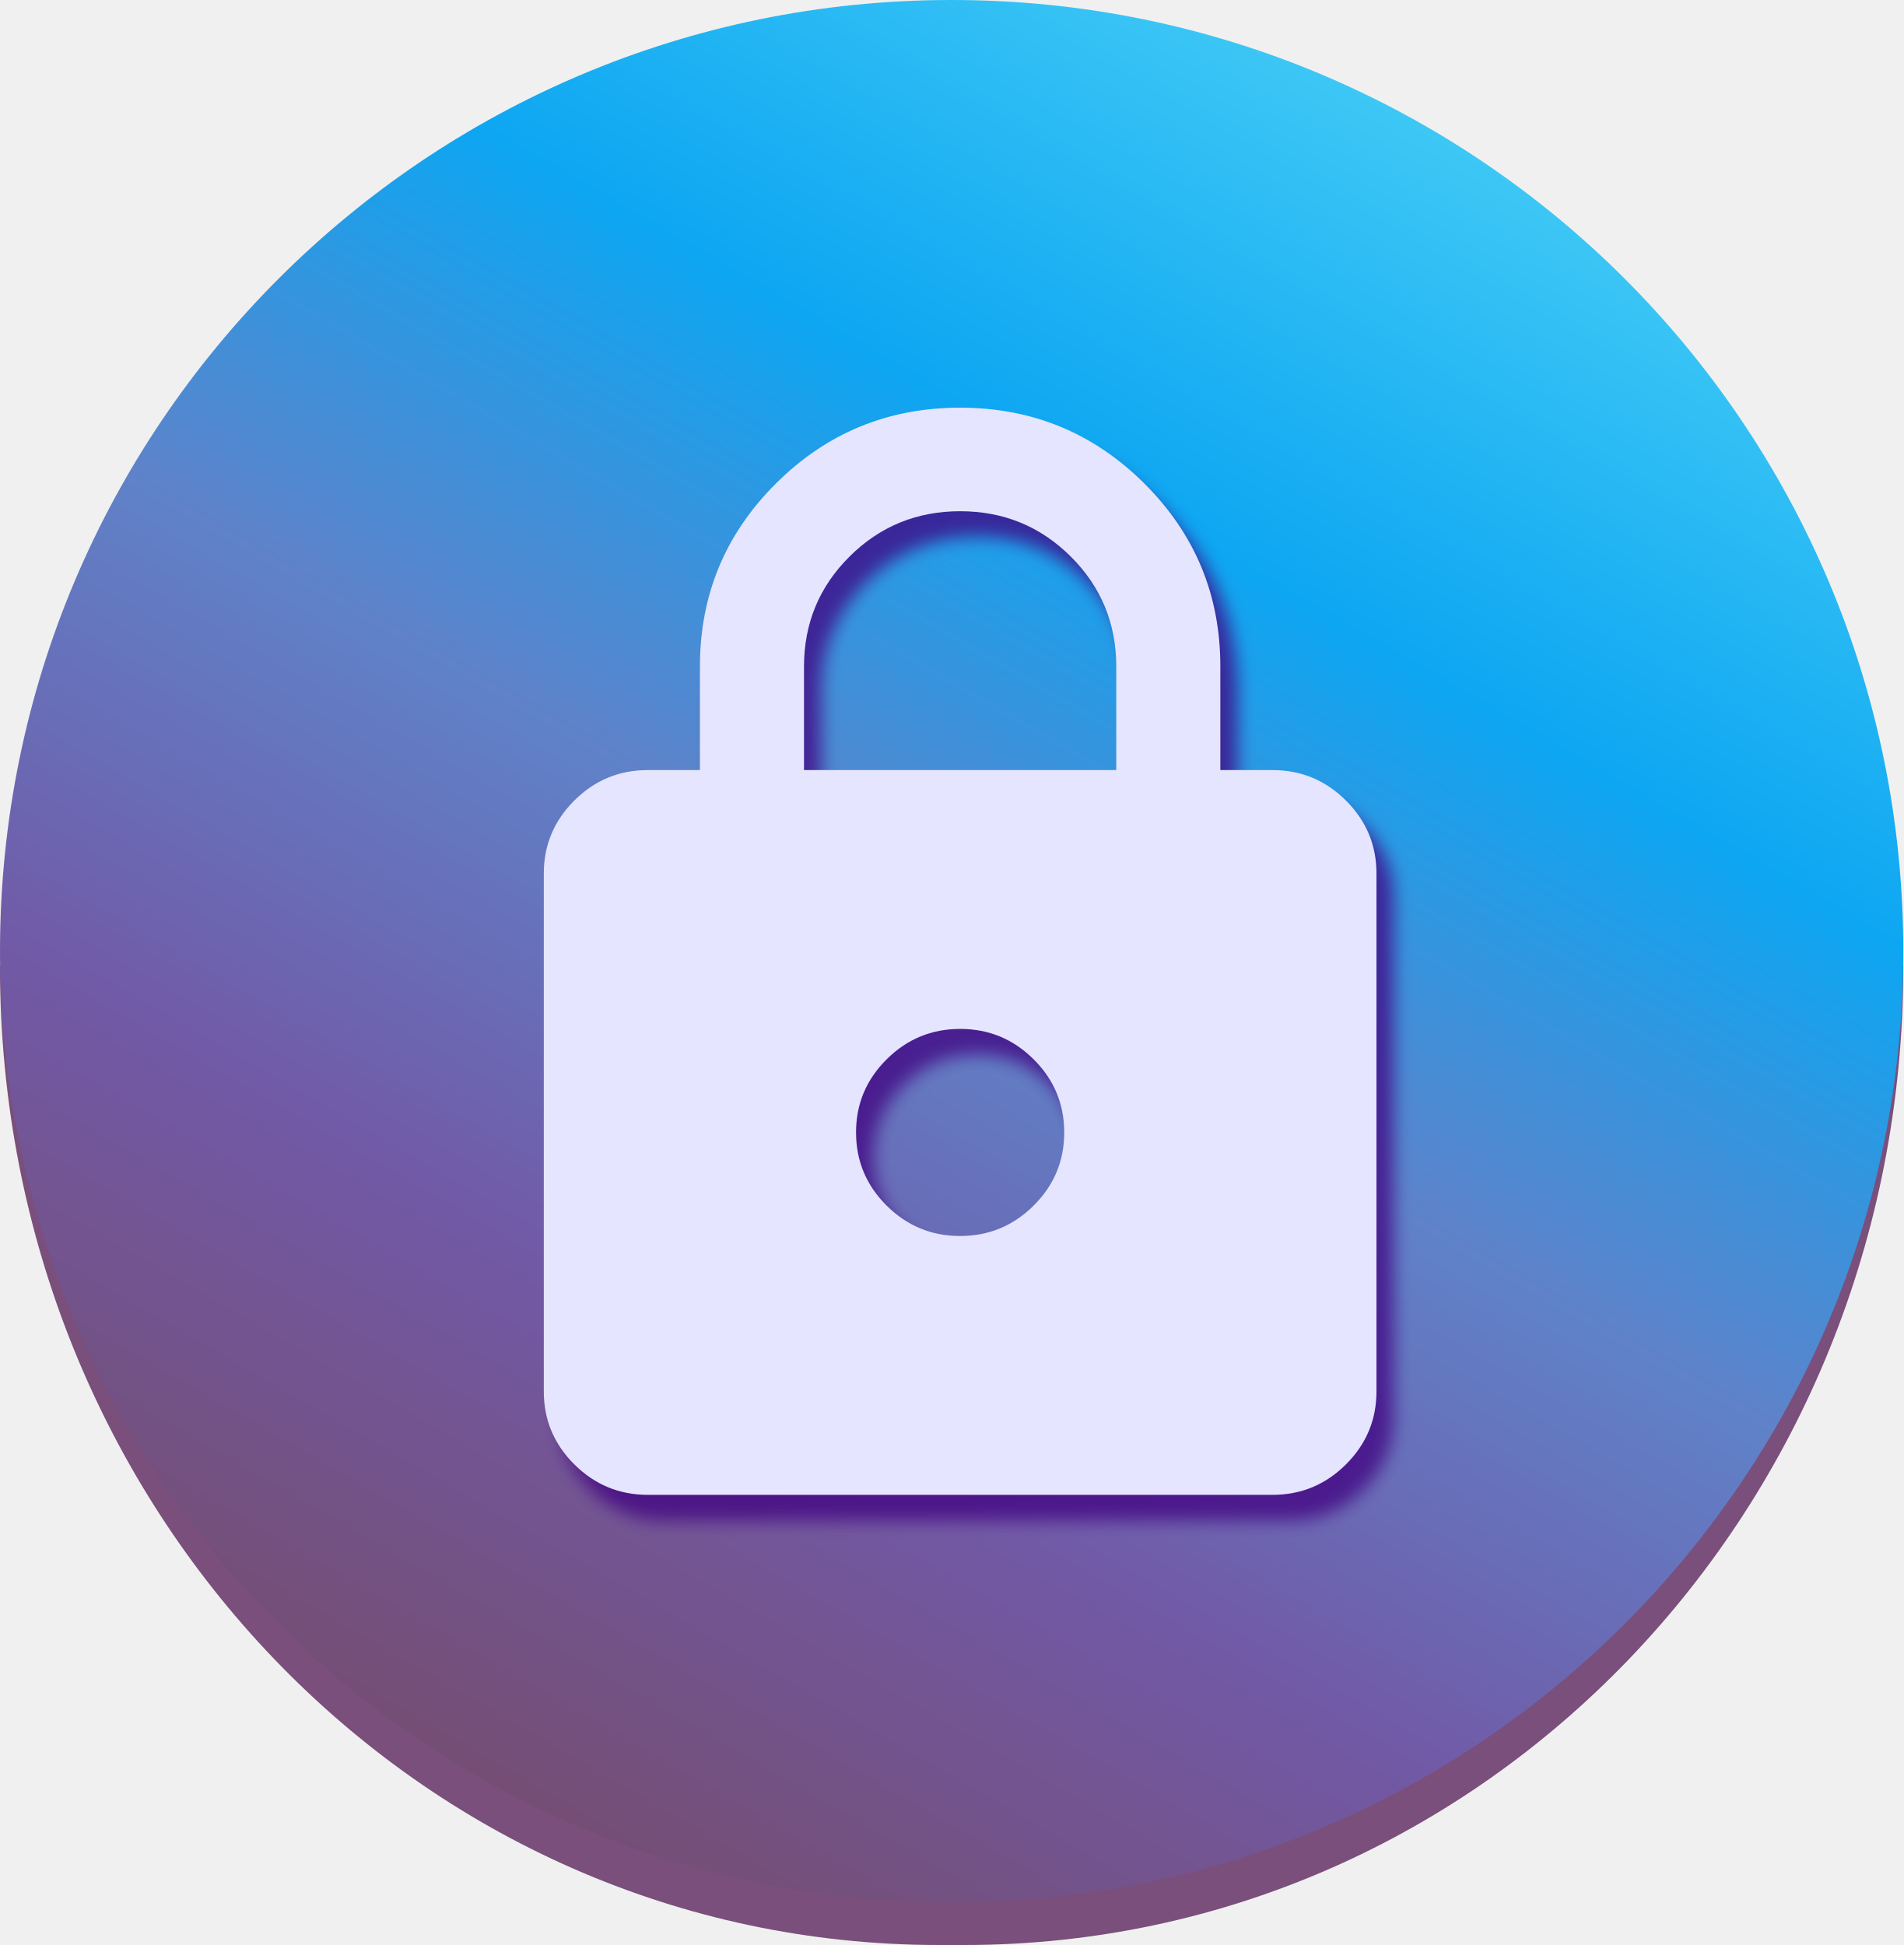
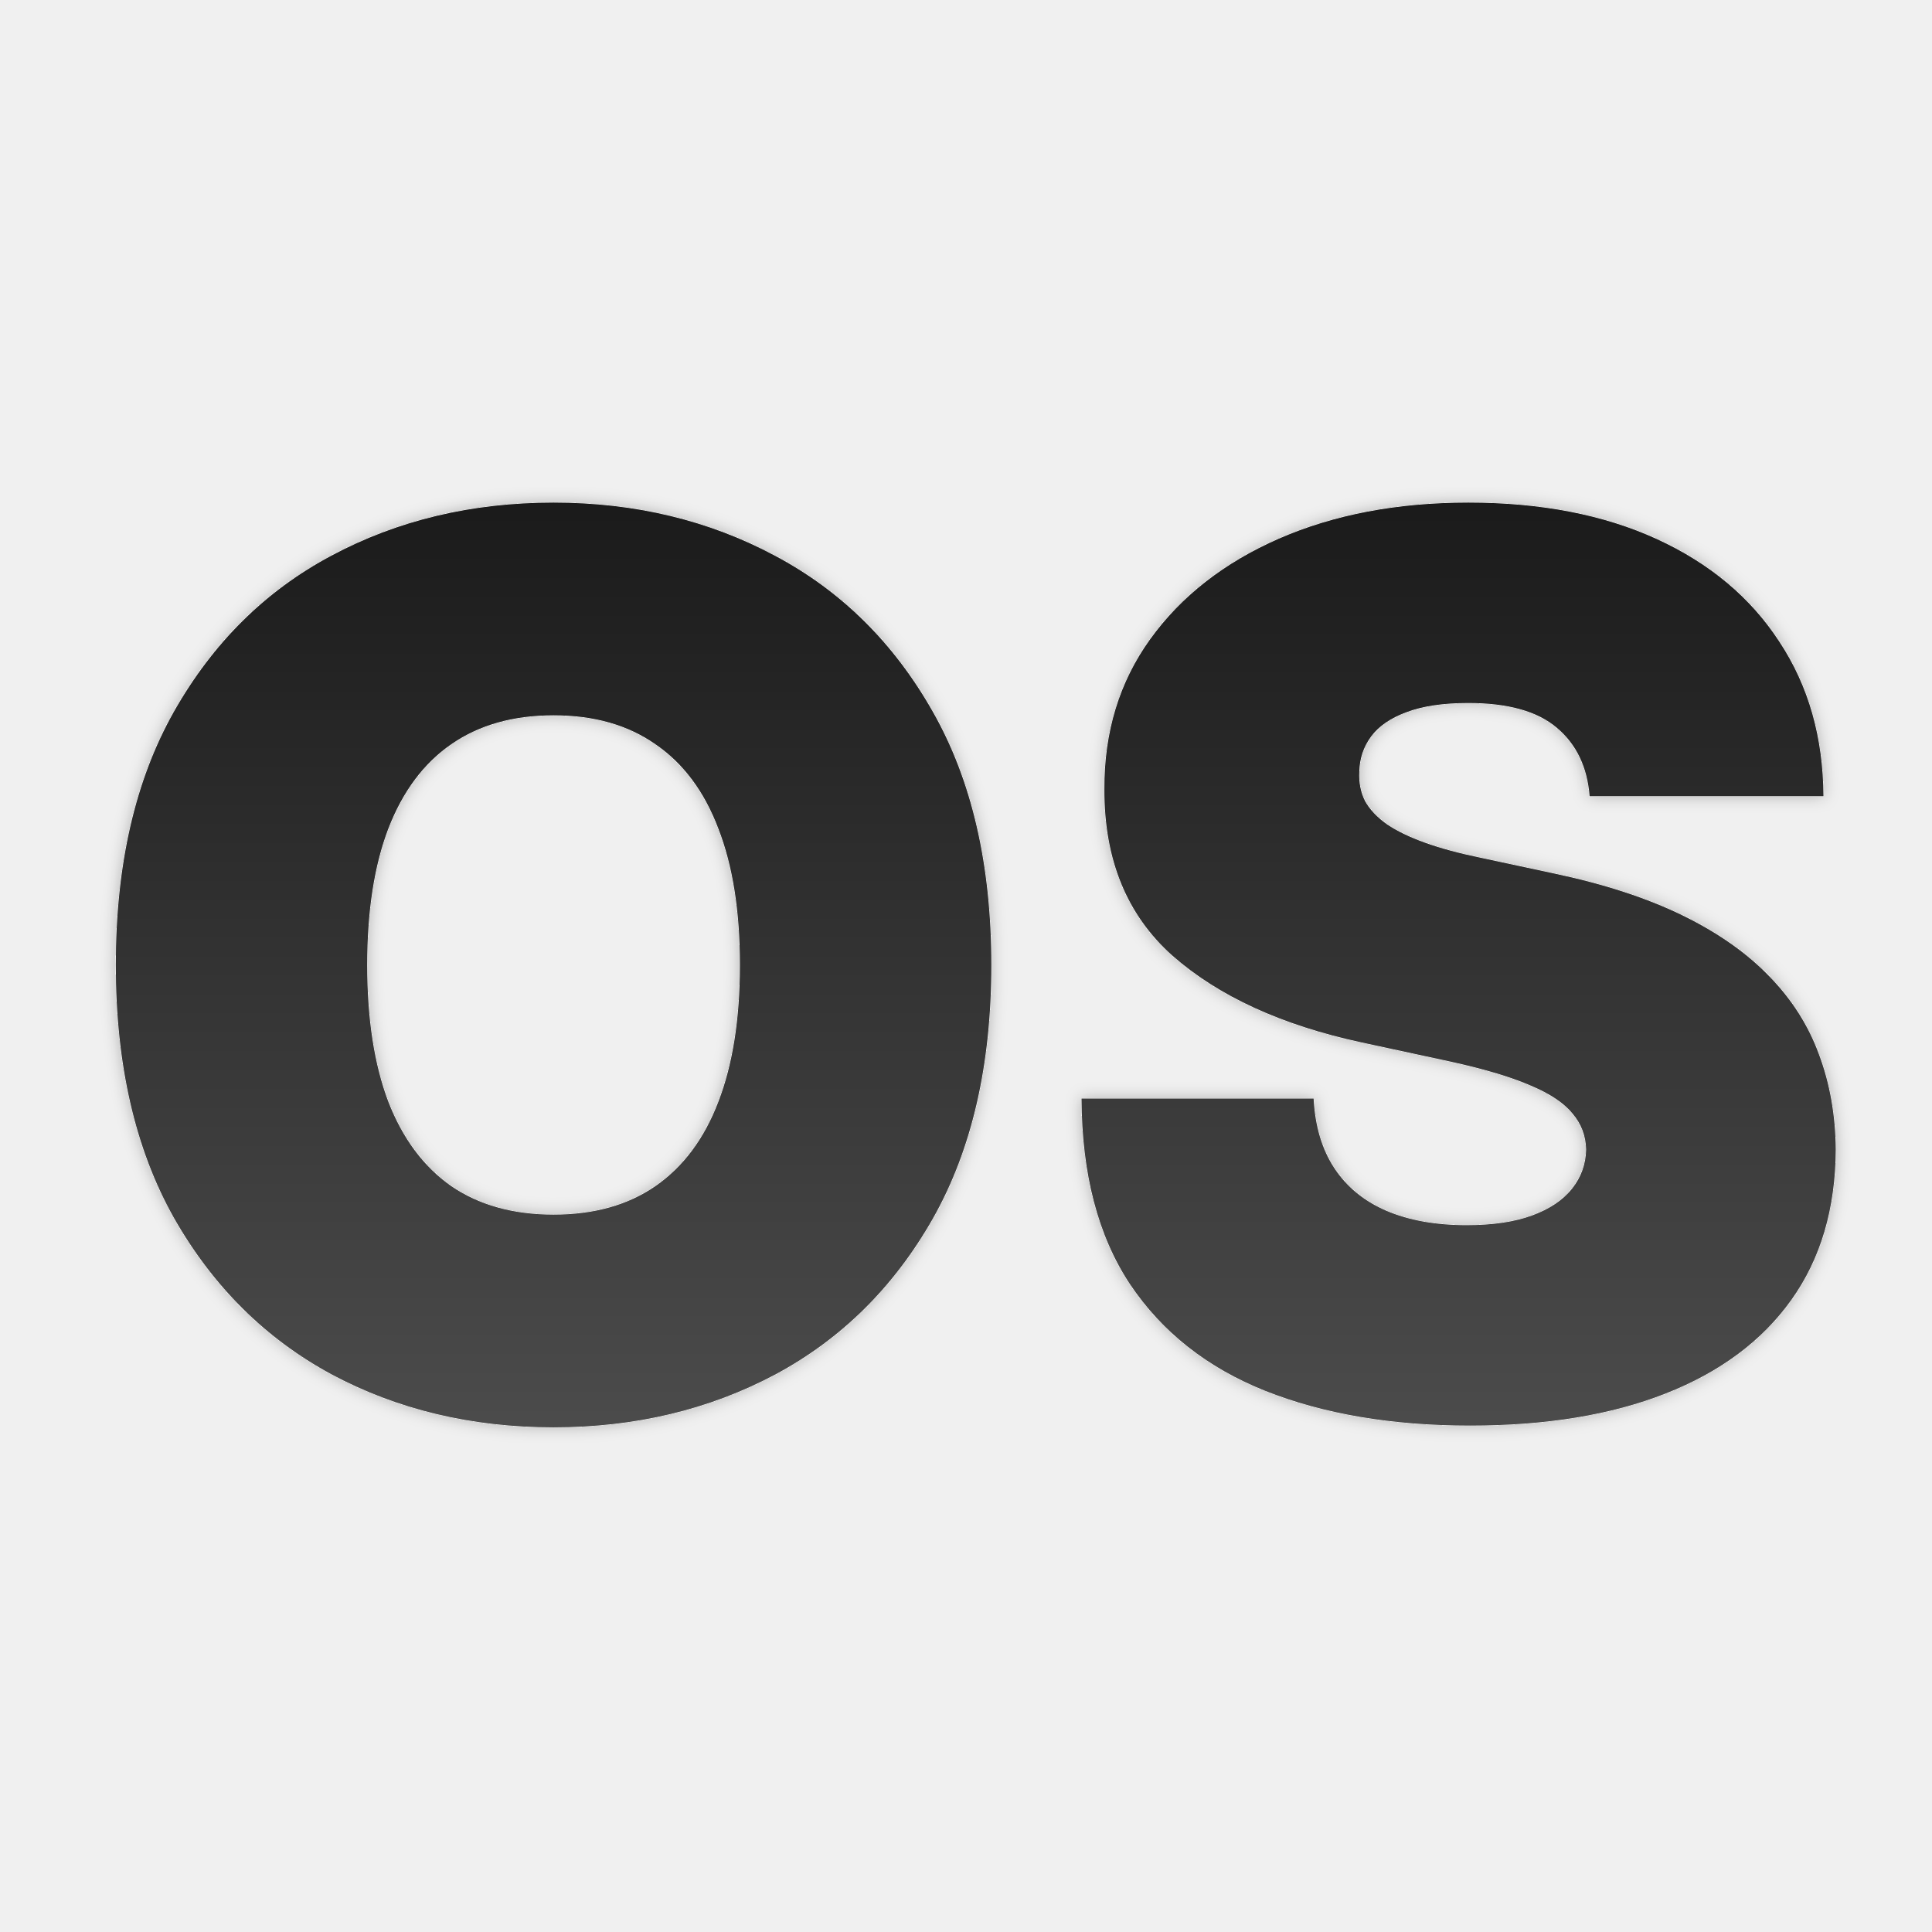
- <svg xmlns="http://www.w3.org/2000/svg" xmlns:xlink="http://www.w3.org/1999/xlink" version="1.1" id="svg1" width="128.5" height="131.333" viewBox="0 0 128.5 131.333">
-   <defs id="defs1">
-     <filter style="color-interpolation-filters:sRGB" id="filter40" x="-0.024" y="-0.019" width="1.069" height="1.061">
-       <feFlood result="flood" in="SourceGraphic" flood-opacity="0.75" flood-color="rgb(64,0,128)" id="feFlood39" />
-       <feGaussianBlur result="blur" in="SourceGraphic" stdDeviation="2" id="feGaussianBlur39" />
-       <feOffset result="offset" in="blur" dx="4" dy="6" id="feOffset39" />
-       <feComposite result="comp1" operator="in" in="flood" in2="offset" id="feComposite39" />
-       <feComposite result="comp2" operator="over" in="SourceGraphic" in2="comp1" id="feComposite40" />
+ <svg xmlns="http://www.w3.org/2000/svg" width="512" height="512" viewBox="0 0 512 512" fill="none">
+   <g clip-path="url(#clip0_324_2)">
+     <g filter="url(#filter0_d_324_2)">
+       <path d="M262.712 255.727C262.712 282.284 257.548 304.687 247.221 322.935C236.893 341.105 222.954 354.888 205.405 364.284C187.856 373.602 168.288 378.261 146.701 378.261C124.958 378.261 105.312 373.563 87.763 364.168C70.291 354.694 56.392 340.872 46.064 322.702C35.814 304.454 30.689 282.129 30.689 255.727C30.689 229.17 35.814 206.807 46.064 188.636C56.392 170.388 70.291 156.605 87.763 147.287C105.312 137.891 124.958 133.193 146.701 133.193C168.288 133.193 187.856 137.891 205.405 147.287C222.954 156.605 236.893 170.388 247.221 188.636C257.548 206.807 262.712 229.17 262.712 255.727ZM196.087 255.727C196.087 241.439 194.185 229.403 190.38 219.619C186.652 209.758 181.1 202.303 173.723 197.256C166.424 192.131 157.417 189.568 146.701 189.568C135.985 189.568 126.938 192.131 119.561 197.256C112.262 202.303 106.71 209.758 102.905 219.619C99.178 229.403 97.314 241.439 97.314 255.727C97.314 270.015 99.178 282.09 102.905 291.952C106.71 301.736 112.262 309.19 119.561 314.315C126.938 319.363 135.985 321.886 146.701 321.886C157.417 321.886 166.424 319.363 173.723 314.315C181.1 309.19 186.652 301.736 190.38 291.952C194.185 282.09 196.087 270.015 196.087 255.727ZM421.267 211C420.645 203.235 417.734 197.178 412.531 192.83C407.406 188.481 399.602 186.307 389.119 186.307C382.441 186.307 376.966 187.122 372.696 188.753C368.502 190.306 365.396 192.441 363.377 195.159C361.359 197.877 360.31 200.983 360.233 204.477C360.077 207.35 360.582 209.952 361.747 212.281C362.989 214.533 364.931 216.591 367.571 218.455C370.211 220.241 373.589 221.871 377.704 223.347C381.82 224.822 386.712 226.142 392.38 227.307L411.949 231.5C425.149 234.295 436.448 237.984 445.843 242.565C455.239 247.147 462.927 252.544 468.906 258.756C474.885 264.89 479.272 271.801 482.068 279.489C484.941 287.176 486.416 295.562 486.494 304.648C486.416 320.333 482.495 333.612 474.73 344.483C466.965 355.354 455.86 363.624 441.417 369.293C427.052 374.961 409.774 377.795 389.585 377.795C368.852 377.795 350.759 374.728 335.306 368.594C319.931 362.459 307.973 353.025 299.431 340.29C290.967 327.477 286.697 311.093 286.619 291.136H348.119C348.507 298.436 350.332 304.57 353.593 309.54C356.855 314.509 361.436 318.276 367.338 320.838C373.317 323.401 380.422 324.682 388.653 324.682C395.564 324.682 401.349 323.828 406.008 322.119C410.667 320.411 414.2 318.043 416.608 315.014C419.015 311.986 420.257 308.53 420.335 304.648C420.257 300.998 419.054 297.814 416.724 295.097C414.472 292.301 410.745 289.816 405.542 287.642C400.34 285.39 393.312 283.294 384.46 281.352L360.699 276.227C339.577 271.646 322.921 263.997 310.73 253.281C298.616 242.488 292.598 227.773 292.676 209.136C292.598 193.994 296.636 180.755 304.789 169.418C313.02 158.003 324.396 149.112 338.917 142.744C353.516 136.377 370.25 133.193 389.119 133.193C408.377 133.193 425.033 136.416 439.088 142.861C453.143 149.306 463.975 158.391 471.585 170.116C479.272 181.764 483.155 195.392 483.233 211H421.267Z" fill="url(#paint0_linear_324_2)" />
+     </g>
+   </g>
+   <defs>
+     <filter id="filter0_d_324_2" x="26.689" y="129.193" width="463.805" height="253.068" filterUnits="userSpaceOnUse" color-interpolation-filters="sRGB">
+       <feFlood flood-opacity="0" result="BackgroundImageFix" />
+       <feColorMatrix in="SourceAlpha" type="matrix" values="0 0 0 0 0 0 0 0 0 0 0 0 0 0 0 0 0 0 127 0" result="hardAlpha" />
+       <feOffset />
+       <feGaussianBlur stdDeviation="2" />
+       <feComposite in2="hardAlpha" operator="out" />
+       <feColorMatrix type="matrix" values="0 0 0 0 0 0 0 0 0 0 0 0 0 0 0 0 0 0 0.25 0" />
+       <feBlend mode="normal" in2="BackgroundImageFix" result="effect1_dropShadow_324_2" />
+       <feBlend mode="normal" in="SourceGraphic" in2="effect1_dropShadow_324_2" result="shape" />
    </filter>
-     <linearGradient xlink:href="#linearGradient10" id="linearGradient6" x1="368" y1="62.01" x2="144" y2="449.99" gradientUnits="userSpaceOnUse" gradientTransform="matrix(0.2868303,0,0,0.286754,-9.17857,-9.176127)" />
-     <linearGradient id="linearGradient10" x1="119.007" y1="9.971" x2="9.871" y2="118.384" gradientUnits="userSpaceOnUse" gradientTransform="matrix(1.166667,0,0,1.166667,-10.66667,-10.66667)" spreadMethod="pad">
-       <stop stop-color="#76C9F6" id="stop6" offset="0" style="stop-color:#3dc7f5;stop-opacity:1;" />
-       <stop stop-color="#76C9F6" id="stop7" offset="0.25" style="stop-color:#0da6f2;stop-opacity:1;" />
-       <stop stop-color="#76C9F6" id="stop8" offset="0.5" style="stop-color:#5f82c9;stop-opacity:1;" />
-       <stop stop-color="#76C9F6" id="stop9" offset="0.75" style="stop-color:#7259a6;stop-opacity:1;" />
-       <stop offset="1" stop-color="#715680" id="stop10" style="stop-color:#744e74;stop-opacity:1;" />
+     <linearGradient id="paint0_linear_324_2" x1="256" y1="0" x2="256" y2="512" gradientUnits="userSpaceOnUse">
+       <stop />
+       <stop offset="1" stop-color="#666666" />
    </linearGradient>
+     <clipPath id="clip0_324_2">
+       <rect width="512" height="512" fill="white" />
+     </clipPath>
  </defs>
-   <path id="rect32-2" style="display:inline;fill:#7a4f7b;fill-opacity:1;stroke-width:0.387" d="M 2.933,62.233 C 2.916,62.879 1.2496098e-7,64.656 1.2496098e-7,65.308 1.2496098e-7,101.886 28.272,131.333 63.39,131.333 h 1.721 c 35.118,0 63.39,-29.447 63.39,-66.026 0,-0.651 -4.658,-1.018 -4.676,-1.665 -0.983,36.167 -24.605,59.919 -59.574,59.919 -34.969,0 -60.334,-25.161 -61.317,-61.328 z" />
-   <rect style="fill:url(#linearGradient6);fill-opacity:1;stroke-width:0.325;stroke-linecap:round;stroke-linejoin:round" id="rect4" width="128.5" height="128.466" x="0" y="0" ry="64.233" />
-   <g id="g10" style="filter:url(#filter40)" transform="matrix(0.2868303,0,0,0.286754,-9.178571,-9.176129)">
-     <path d="m 184.5,384 c -6.737,0 -12.507,-2.389 -17.309,-7.168 -4.802,-4.779 -7.199,-10.516 -7.191,-17.213 V 237.714 c 0,-6.705 2.401,-12.446 7.203,-17.225 4.802,-4.779 10.568,-7.164 17.297,-7.156 h 12.25 V 188.952 c 0,-16.864 5.974,-31.24 17.922,-43.13 11.948,-11.89 26.39,-17.831 43.328,-17.823 16.946,0 31.393,5.945 43.34,17.835 11.948,11.89 17.918,26.262 17.91,43.118 v 24.381 h 12.25 c 6.737,0 12.507,2.389 17.309,7.168 4.802,4.779 7.199,10.516 7.191,17.213 v 121.905 c 0,6.705 -2.401,12.446 -7.203,17.225 -4.802,4.779 -10.568,7.164 -17.297,7.156 z m 73.5,-60.952 c 6.737,0 12.507,-2.389 17.309,-7.168 4.802,-4.779 7.199,-10.516 7.191,-17.213 0,-6.705 -2.401,-12.446 -7.203,-17.225 -4.802,-4.779 -10.568,-7.164 -17.297,-7.156 -6.738,0 -12.507,2.389 -17.309,7.168 -4.802,4.779 -7.199,10.516 -7.191,17.213 0,6.705 2.401,12.446 7.203,17.225 4.802,4.779 10.568,7.164 17.297,7.156 z m -36.75,-109.714 h 73.5 V 188.952 c 0,-10.159 -3.573,-18.794 -10.719,-25.905 -7.146,-7.111 -15.823,-10.667 -26.031,-10.667 -10.208,0 -18.886,3.555 -26.031,10.667 -7.146,7.111 -10.719,15.746 -10.719,25.905 z" fill="#f4f5ff" id="path2" style="display:inline;fill:#e5e5ff;fill-opacity:1;stroke-width:4.655" />
-   </g>
</svg>
